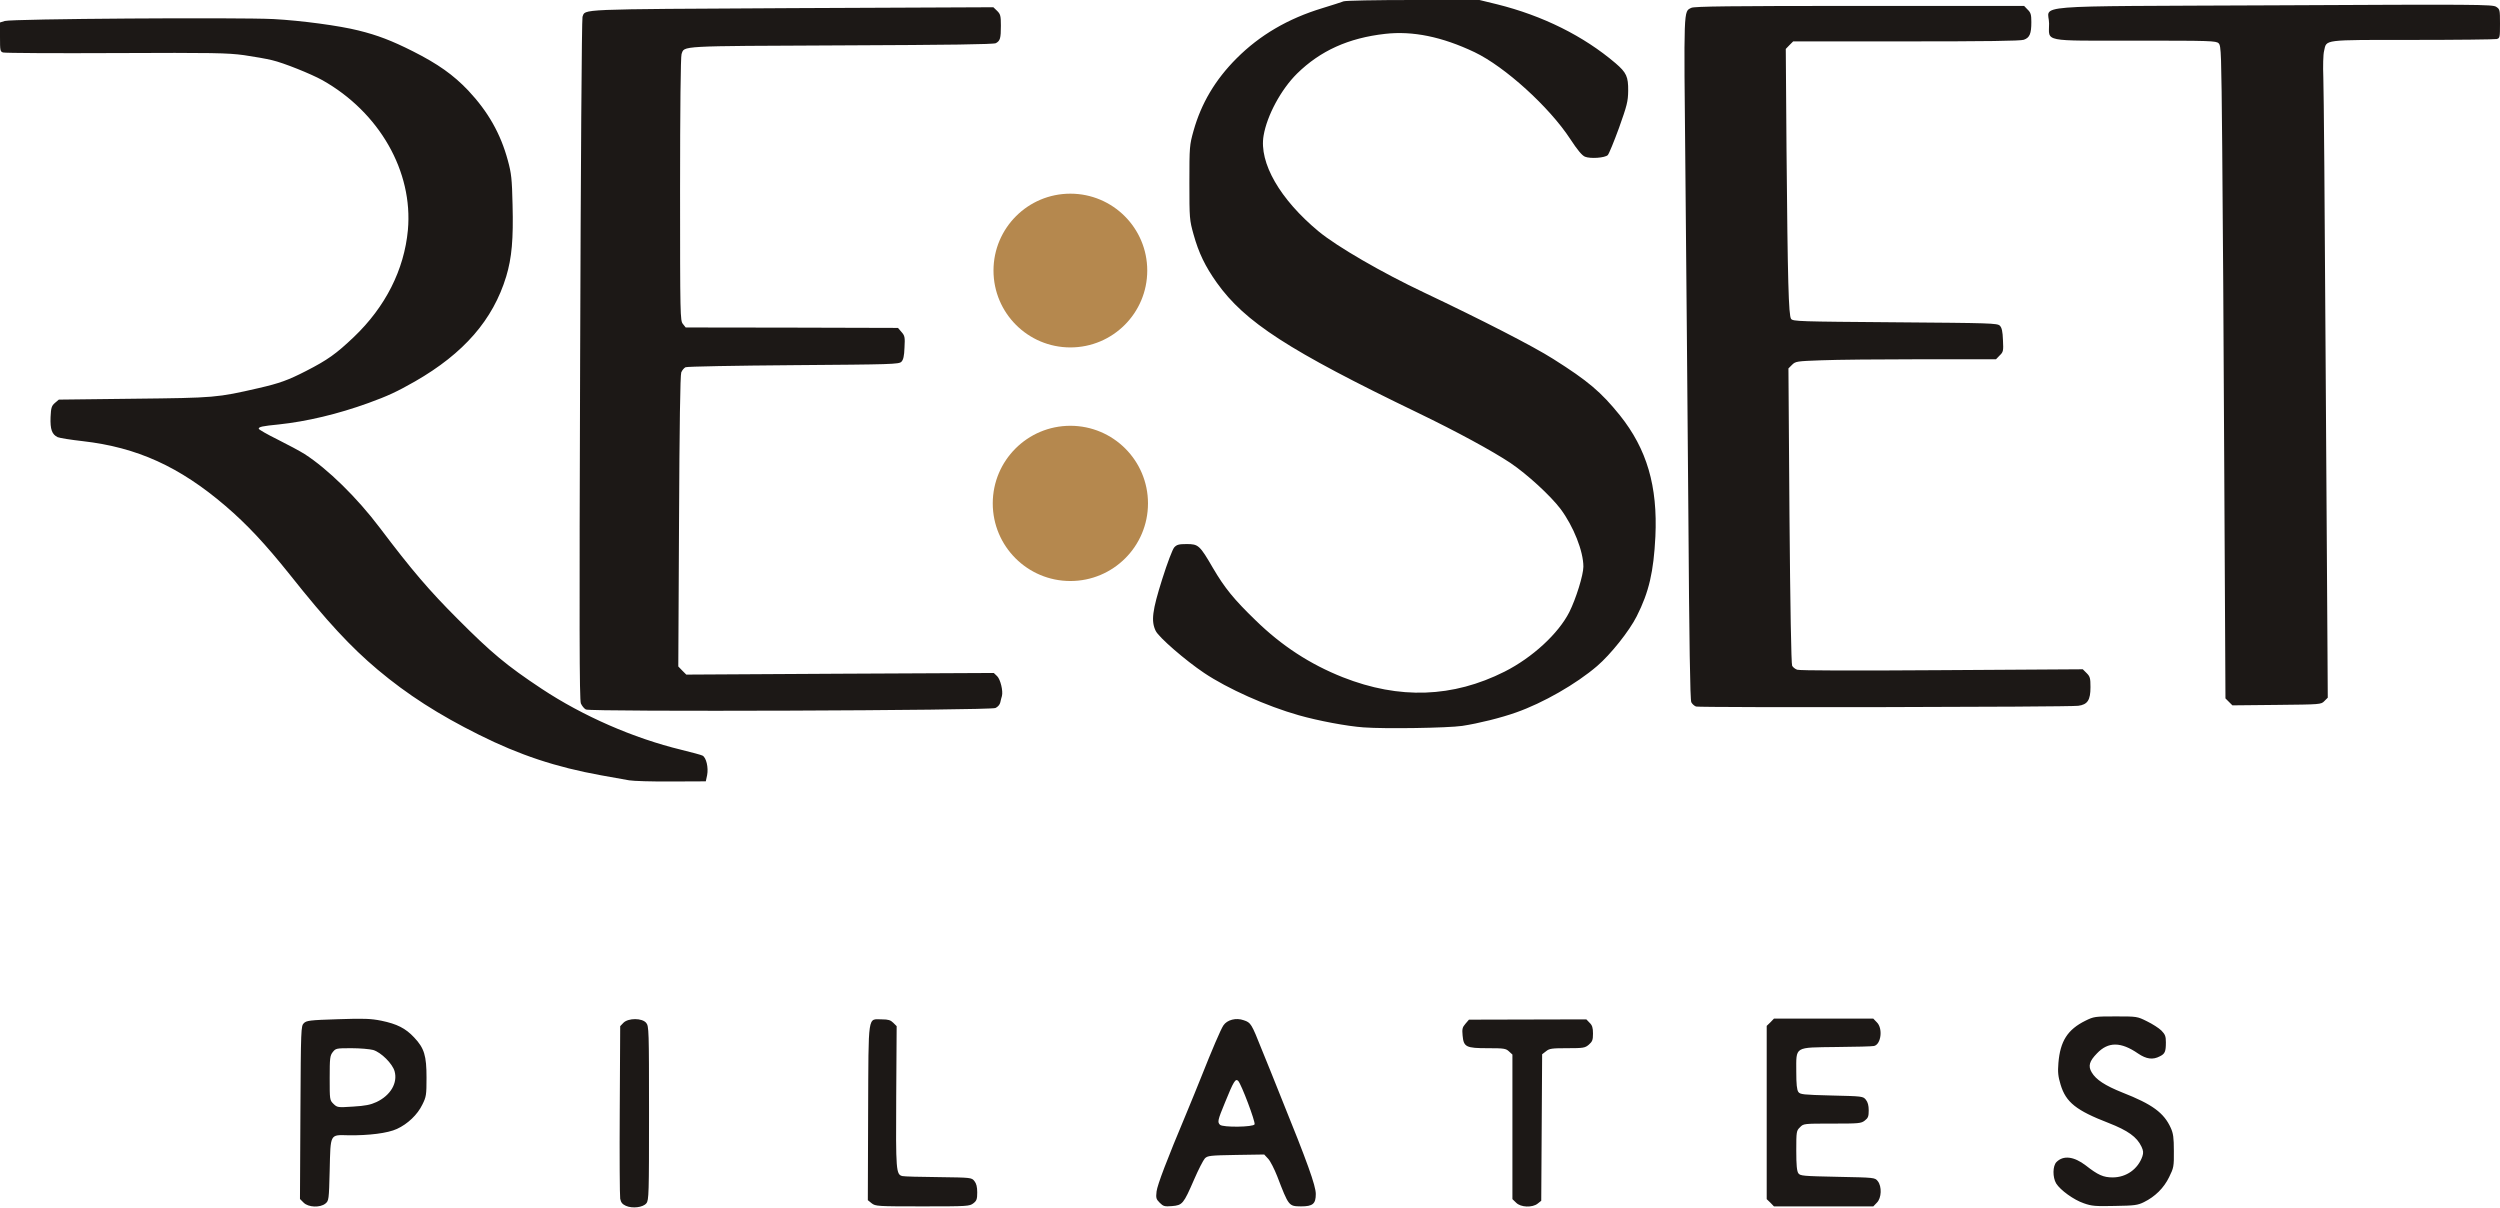
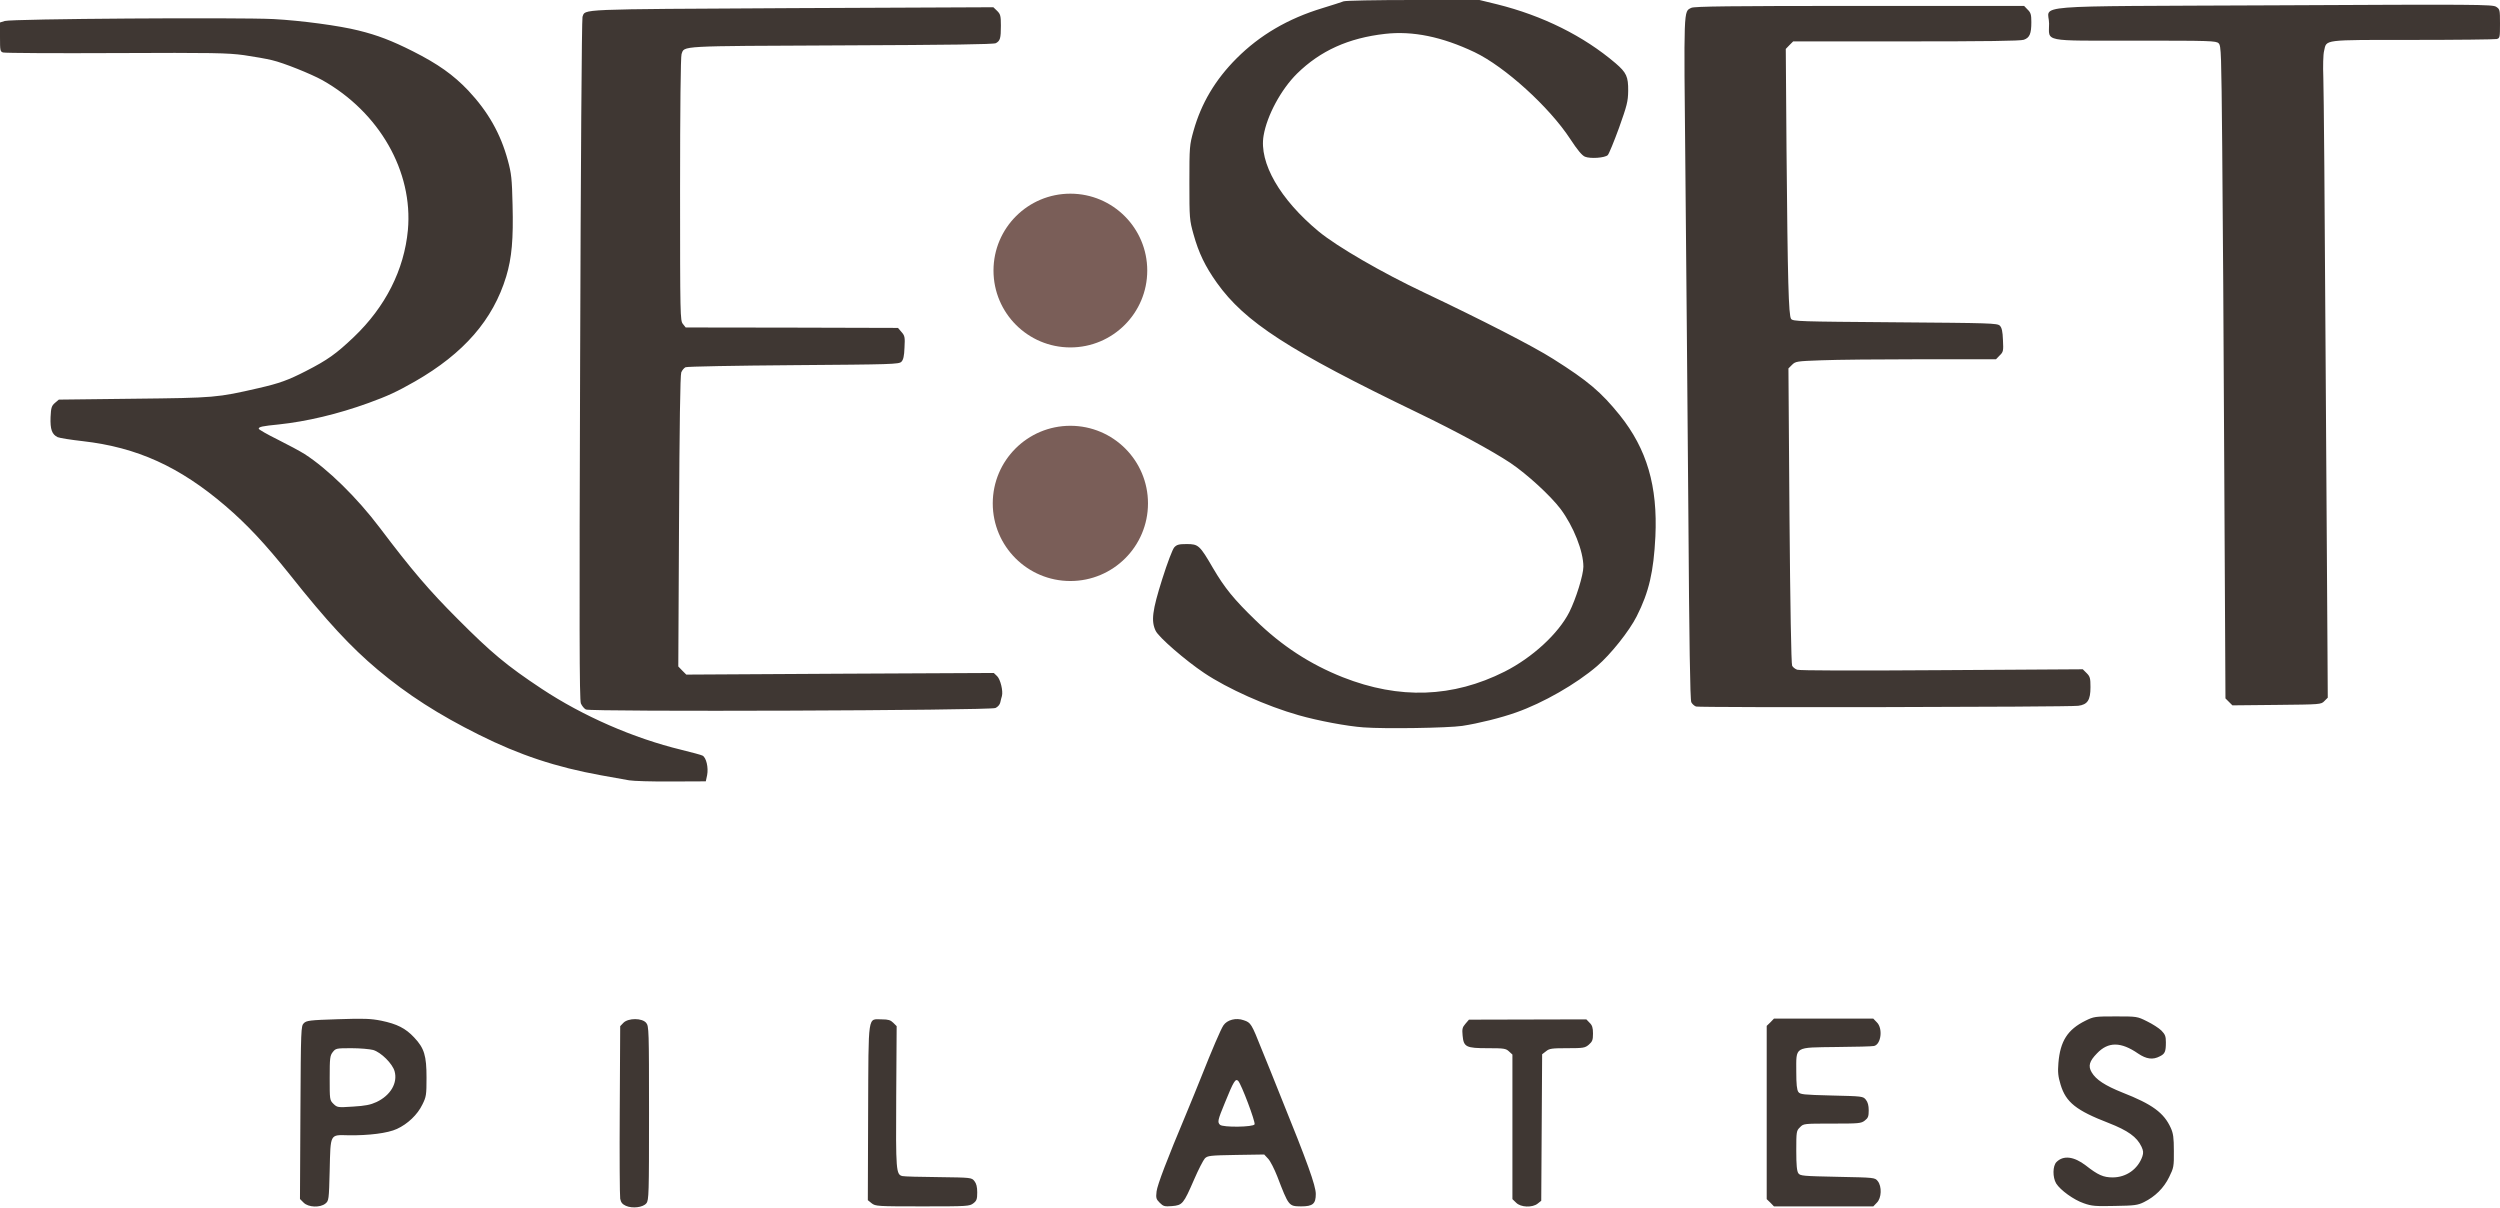
<svg xmlns="http://www.w3.org/2000/svg" viewBox="0 0 1691 817" width="1691" height="817">
-   <path d="M425.5 527.8C422.8 527.3 414.2 525.8 406.5 524.4C376.1 518.9 351.4 510.7 324.0 497.0C296.7 483.4 275.5 469.8 255.5 453.0C237.3 437.7 221.2 420.4 195.9 388.5C179.5 368.0 167.2 354.8 152.5 342.2C121.4 315.6 92.7 302.6 56.0 298.4C48.0 297.5 40.4 296.3 39.0 295.7C35.1 293.8 33.9 290.4 34.2 282.1C34.5 275.7 34.9 274.5 37.2 272.5L39.8 270.3L90.6 269.7C145.6 269.1 146.7 269.0 175.0 262.5C189.0 259.3 195.0 257.1 206.9 251.0C221.7 243.4 227.3 239.4 239.3 228.0C260.7 207.6 273.4 182.5 275.9 155.6C279.5 116.0 256.6 75.9 218.0 54.2C210.4 50.0 191.8 42.5 184.0 40.7C180.4 39.8 171.9 38.3 165.0 37.3C153.8 35.8 144.7 35.6 78.4 35.9C37.6 36.1 3.3 35.9 2.1 35.5C0.1 34.9 0.0 34.2 0.0 25.0L0.0 15.2L3.2 14.2C8.0 12.7 160.8 11.7 185.0 12.9C203.8 13.9 229.7 17.4 242.4 20.6C255.4 23.8 265.0 27.5 279.3 34.7C296.3 43.3 306.6 50.6 316.7 61.2C330.2 75.6 338.6 90.4 343.5 108.5C345.9 117.3 346.3 120.9 346.7 138.6C347.3 161.7 346.2 174.4 342.4 187.0C333.5 216.3 313.8 239.0 280.7 258.0C268.4 265.0 262.4 267.8 249.2 272.6C228.5 280.1 207.4 285.1 188.5 287.1C177.4 288.2 175.0 288.7 175.0 290.0C175.0 290.5 180.7 293.8 187.8 297.3C194.8 300.8 203.0 305.2 206.0 307.1C221.7 317.2 241.5 336.6 256.9 357.0C278.5 385.6 290.2 399.3 309.5 418.6C332.4 441.6 342.7 450.2 366.4 465.9C394.2 484.3 428.4 499.3 461.0 507.2C467.9 508.9 474.3 510.6 475.2 511.1C477.7 512.4 479.3 519.2 478.3 524.3L477.4 528.5L454.0 528.6C441.1 528.7 428.2 528.3 425.5 527.8ZM922.3 492.0C911.0 491.2 891.5 487.5 878.5 483.8C856.6 477.6 830.3 465.8 814.5 455.2C801.8 446.7 783.7 431.0 781.7 426.7C778.5 420.1 779.4 413.0 786.1 391.8C789.6 380.7 793.1 371.5 794.3 370.2C796.0 368.4 797.4 368.0 802.7 368.0C810.6 368.0 811.5 368.8 820.5 384.3C828.3 397.6 834.6 405.4 849.2 419.5C866.9 436.8 886.1 449.3 908.3 458.1C946.6 473.2 982.7 471.9 1017.7 454.3C1036.5 444.8 1054.1 428.6 1061.5 414.0C1066.0 405.0 1071.0 388.9 1071.0 383.3C1071.0 372.8 1064.3 356.0 1055.6 344.3C1048.7 335.2 1033.0 320.8 1021.6 313.1C1009.2 304.9 985.5 292.0 959.2 279.3C871.5 237.0 842.0 217.8 823.1 191.3C815.2 180.2 810.8 171.1 807.3 158.5C804.6 148.8 804.5 147.8 804.5 123.5C804.5 99.2 804.6 98.2 807.3 88.5C812.5 70.0 821.9 54.0 836.5 39.4C852.1 23.8 871.1 12.6 894.5 5.5C901.1 3.5 907.5 1.4 908.8 0.9C910.1 0.4 930.5 0.0 955.9 0.0L1000.7 -0.0L1012.6 2.9C1043.5 10.6 1071.1 24.3 1092.8 42.8C1100.1 49.1 1101.4 51.8 1101.3 61.5C1101.2 68.7 1100.5 71.3 1095.1 86.5C1091.7 95.8 1088.3 104.1 1087.5 104.9C1085.6 106.8 1075.7 107.5 1072.1 106.0C1070.1 105.2 1067.0 101.5 1062.1 94.0C1047.9 72.3 1017.9 45.1 997.4 35.3C975.3 24.8 955.5 20.8 936.9 22.9C912.1 25.7 893.1 34.3 877.3 49.8C866.5 60.5 857.0 78.1 854.7 91.7C851.5 110.1 865.8 134.9 892.0 156.6C904.4 166.8 934.5 184.3 963.5 198.0C1001.9 216.2 1037.1 234.2 1050.6 242.8C1074.2 257.7 1082.9 265.1 1095.6 280.8C1114.0 303.8 1121.3 328.8 1119.7 363.0C1118.5 386.8 1115.4 400.4 1107.1 416.8C1102.1 426.8 1089.4 442.7 1080.3 450.5C1066.1 462.7 1043.7 475.5 1025.5 481.9C1015.4 485.5 1000.2 489.3 989.0 491.0C979.4 492.4 936.9 493.1 922.3 492.0ZM396.3 479.9C395.1 479.3 393.6 477.4 392.9 475.8C391.9 473.5 391.8 423.9 392.4 243.3C392.8 113.3 393.5 12.8 394.0 11.4C396.1 6.0 388.5 6.3 535.7 5.5L671.9 4.9L674.5 7.4C676.7 9.6 677.0 10.7 677.0 17.4C677.0 26.0 676.5 27.6 673.6 29.2C672.1 30.0 643.1 30.4 569.0 30.7C457.7 31.2 463.1 30.9 461.0 36.6C460.4 38.1 460.0 73.9 460.0 128.0C460.0 213.9 460.1 216.9 461.9 219.1L463.8 221.5L535.6 221.6L607.4 221.8L609.8 224.6C612.0 227.1 612.2 228.1 611.8 235.1C611.6 240.9 611.0 243.4 609.7 244.7C608.0 246.4 603.3 246.5 536.7 247.0C497.5 247.3 464.7 247.9 463.7 248.4C462.7 248.9 461.4 250.4 460.8 251.9C460.1 253.6 459.6 288.2 459.3 352.7L458.8 450.8L461.5 453.6L464.2 456.3L568.2 455.7L672.2 455.2L674.5 457.4C676.7 459.6 678.6 467.4 677.7 470.8C677.4 471.7 676.9 473.7 676.6 475.1C676.3 476.6 674.9 478.2 673.3 478.9C669.5 480.6 399.6 481.6 396.3 479.9ZM1147.2 477.9C1146.1 477.5 1144.6 476.2 1144.0 475.0C1143.2 473.6 1142.6 435.4 1142.0 346.2C1141.4 276.5 1140.6 172.8 1140.0 115.7C1138.9 3.9 1138.7 8.0 1144.0 5.3C1146.0 4.3 1170.1 4.0 1257.8 4.0L1369.1 4.0L1371.5 6.5C1373.6 8.5 1374.0 9.9 1374.0 14.9C1374.0 22.8 1372.9 25.5 1368.9 26.9C1366.6 27.7 1343.2 28.0 1289.3 28.0L1212.9 28.0L1210.4 30.5L1207.9 33.1L1208.4 101.3C1209.2 190.4 1209.8 213.4 1211.5 215.7C1212.8 217.4 1217.0 217.5 1281.9 218.0C1346.4 218.5 1351.0 218.6 1352.7 220.3C1354.0 221.6 1354.6 224.1 1354.8 230.0C1355.2 237.4 1355.0 238.1 1352.6 240.4L1350.1 243.0L1299.8 243.0C1272.1 243.0 1241.6 243.3 1232.0 243.7C1215.3 244.3 1214.5 244.4 1212.1 246.8L1209.7 249.2L1210.4 348.8C1210.9 409.8 1211.6 449.2 1212.2 450.3C1212.7 451.3 1214.2 452.5 1215.6 453.0C1217.2 453.6 1254.1 453.7 1313.4 453.3L1408.8 452.7L1411.4 455.3C1413.7 457.6 1414.0 458.7 1414.0 464.8C1414.0 473.6 1412.0 476.6 1405.7 477.4C1398.8 478.3 1149.5 478.7 1147.2 477.9ZM1507.7 474.8L1505.3 472.4L1504.5 320.0C1504.1 236.1 1503.5 136.8 1503.1 99.3C1502.5 35.5 1502.4 31.0 1500.7 29.3C1499.0 27.6 1495.4 27.5 1444.6 27.5C1380.6 27.5 1386.0 28.6 1386.0 15.9C1386.0 2.9 1367.3 4.4 1538.4 3.6C1675.5 2.9 1686.1 3.0 1688.4 4.6C1690.9 6.2 1691.0 6.6 1691.0 16.0C1691.0 25.3 1690.9 25.8 1688.8 26.4C1687.5 26.7 1661.9 27.0 1631.9 27.0C1570.4 27.0 1573.8 26.6 1572.0 34.5C1571.4 36.7 1571.2 44.8 1571.5 52.5C1571.8 60.2 1572.5 142.6 1573.0 235.5C1573.6 328.4 1574.2 419.7 1574.3 438.2L1574.5 471.9L1572.2 474.2C1570.0 476.5 1569.7 476.5 1540.0 476.8L1510.0 477.1L1507.7 474.8Z" fill="#1c1816" fill-rule="evenodd" />
-   <circle cx="724.0" cy="183.0" r="52.0" fill="#b5884e" />
-   <circle cx="724.0" cy="340.5" r="52.5" fill="#b5884e" />
+   <path d="M425.5 527.8C422.8 527.3 414.2 525.8 406.5 524.4C376.1 518.9 351.4 510.7 324.0 497.0C296.7 483.4 275.5 469.8 255.5 453.0C237.3 437.7 221.2 420.4 195.9 388.5C179.5 368.0 167.2 354.8 152.5 342.2C121.4 315.6 92.7 302.6 56.0 298.4C48.0 297.5 40.4 296.3 39.0 295.7C35.1 293.8 33.9 290.4 34.2 282.1C34.5 275.7 34.9 274.5 37.2 272.5L39.8 270.3L90.6 269.7C145.6 269.1 146.7 269.0 175.0 262.5C189.0 259.3 195.0 257.1 206.9 251.0C221.7 243.4 227.3 239.4 239.3 228.0C260.7 207.6 273.4 182.5 275.9 155.6C279.5 116.0 256.6 75.9 218.0 54.2C210.4 50.0 191.8 42.5 184.0 40.7C180.4 39.8 171.9 38.3 165.0 37.3C153.8 35.8 144.7 35.6 78.4 35.9C37.6 36.1 3.3 35.9 2.1 35.5C0.1 34.9 0.0 34.2 0.0 25.0L0.0 15.2L3.2 14.2C8.0 12.7 160.8 11.7 185.0 12.9C203.8 13.9 229.7 17.4 242.4 20.6C255.4 23.8 265.0 27.5 279.3 34.7C296.3 43.3 306.6 50.6 316.7 61.2C330.2 75.6 338.6 90.4 343.5 108.5C345.9 117.3 346.3 120.9 346.7 138.6C347.3 161.7 346.2 174.4 342.4 187.0C333.5 216.3 313.8 239.0 280.7 258.0C268.4 265.0 262.4 267.8 249.2 272.6C228.5 280.1 207.4 285.1 188.5 287.1C177.4 288.2 175.0 288.7 175.0 290.0C175.0 290.5 180.7 293.8 187.8 297.3C194.8 300.8 203.0 305.2 206.0 307.1C221.7 317.2 241.5 336.6 256.9 357.0C278.5 385.6 290.2 399.3 309.5 418.6C332.4 441.6 342.7 450.2 366.4 465.9C394.2 484.3 428.4 499.3 461.0 507.2C467.9 508.9 474.3 510.6 475.2 511.1C477.7 512.4 479.3 519.2 478.3 524.3L477.4 528.5L454.0 528.6C441.1 528.7 428.2 528.3 425.5 527.8ZM922.3 492.0C911.0 491.2 891.5 487.5 878.5 483.8C856.6 477.6 830.3 465.8 814.5 455.2C801.8 446.7 783.7 431.0 781.7 426.7C778.5 420.1 779.4 413.0 786.1 391.8C789.6 380.7 793.1 371.5 794.3 370.2C796.0 368.4 797.4 368.0 802.7 368.0C810.6 368.0 811.5 368.8 820.5 384.3C828.3 397.6 834.6 405.4 849.2 419.5C866.9 436.8 886.1 449.3 908.3 458.1C946.6 473.2 982.7 471.9 1017.7 454.3C1036.5 444.8 1054.1 428.6 1061.5 414.0C1066.0 405.0 1071.0 388.9 1071.0 383.3C1071.0 372.8 1064.3 356.0 1055.6 344.3C1048.7 335.2 1033.0 320.8 1021.6 313.1C1009.2 304.9 985.5 292.0 959.2 279.3C871.5 237.0 842.0 217.8 823.1 191.3C815.2 180.2 810.8 171.1 807.3 158.5C804.6 148.8 804.5 147.8 804.5 123.5C804.5 99.2 804.6 98.2 807.3 88.5C812.5 70.0 821.9 54.0 836.5 39.4C852.1 23.8 871.1 12.6 894.5 5.5C901.1 3.5 907.5 1.4 908.8 0.9C910.1 0.4 930.5 0.0 955.9 0.0L1000.7 -0.0L1012.6 2.9C1043.5 10.6 1071.1 24.3 1092.8 42.8C1100.1 49.1 1101.4 51.8 1101.3 61.5C1101.2 68.7 1100.5 71.3 1095.1 86.5C1091.7 95.8 1088.3 104.1 1087.5 104.9C1085.6 106.8 1075.7 107.5 1072.1 106.0C1070.1 105.2 1067.0 101.5 1062.1 94.0C1047.9 72.3 1017.9 45.1 997.4 35.3C975.3 24.8 955.5 20.8 936.9 22.9C912.1 25.7 893.1 34.3 877.3 49.8C866.5 60.5 857.0 78.1 854.7 91.7C851.5 110.1 865.8 134.9 892.0 156.6C904.4 166.8 934.5 184.3 963.5 198.0C1001.9 216.2 1037.1 234.2 1050.6 242.8C1074.2 257.7 1082.9 265.1 1095.6 280.8C1114.0 303.8 1121.3 328.8 1119.7 363.0C1118.5 386.8 1115.4 400.4 1107.1 416.8C1102.1 426.8 1089.4 442.7 1080.3 450.5C1066.1 462.7 1043.7 475.5 1025.5 481.9C1015.4 485.5 1000.2 489.3 989.0 491.0C979.4 492.4 936.9 493.1 922.3 492.0ZM396.3 479.9C395.1 479.3 393.6 477.4 392.9 475.8C391.9 473.5 391.8 423.9 392.4 243.3C392.8 113.3 393.5 12.8 394.0 11.4C396.1 6.0 388.5 6.3 535.7 5.5L671.9 4.9L674.5 7.4C676.7 9.6 677.0 10.7 677.0 17.4C677.0 26.0 676.5 27.6 673.6 29.2C672.1 30.0 643.1 30.4 569.0 30.7C457.7 31.2 463.1 30.9 461.0 36.6C460.4 38.1 460.0 73.9 460.0 128.0C460.0 213.9 460.1 216.9 461.9 219.1L463.8 221.5L535.6 221.6L607.4 221.8L609.8 224.6C612.0 227.1 612.2 228.1 611.8 235.1C611.6 240.9 611.0 243.4 609.7 244.7C608.0 246.4 603.3 246.5 536.7 247.0C497.5 247.3 464.7 247.9 463.7 248.4C462.7 248.9 461.4 250.4 460.8 251.9C460.1 253.6 459.6 288.2 459.3 352.7L458.8 450.8L461.5 453.6L464.2 456.3L568.2 455.7L672.2 455.2L674.5 457.4C676.7 459.6 678.6 467.4 677.7 470.8C677.4 471.7 676.9 473.7 676.6 475.1C676.3 476.6 674.9 478.2 673.3 478.9C669.5 480.6 399.6 481.6 396.3 479.9ZM1147.2 477.9C1146.1 477.5 1144.6 476.2 1144.0 475.0C1143.2 473.6 1142.6 435.4 1142.0 346.2C1141.4 276.5 1140.6 172.8 1140.0 115.7C1138.9 3.9 1138.7 8.0 1144.0 5.3C1146.0 4.3 1170.1 4.0 1257.8 4.0L1369.1 4.0L1371.5 6.5C1373.6 8.5 1374.0 9.9 1374.0 14.9C1374.0 22.8 1372.9 25.5 1368.9 26.9C1366.6 27.7 1343.2 28.0 1289.3 28.0L1212.9 28.0L1210.4 30.5L1207.9 33.1L1208.4 101.3C1209.2 190.4 1209.8 213.4 1211.5 215.7C1212.8 217.4 1217.0 217.5 1281.9 218.0C1346.4 218.5 1351.0 218.6 1352.7 220.3C1354.0 221.6 1354.6 224.1 1354.8 230.0C1355.2 237.4 1355.0 238.1 1352.6 240.4L1350.1 243.0L1299.8 243.0C1272.1 243.0 1241.6 243.3 1232.0 243.7C1215.3 244.3 1214.5 244.4 1212.1 246.8L1209.7 249.2L1210.4 348.8C1210.9 409.8 1211.6 449.2 1212.2 450.3C1212.7 451.3 1214.2 452.5 1215.6 453.0C1217.2 453.6 1254.1 453.7 1313.4 453.3L1408.8 452.7L1411.4 455.3C1413.7 457.6 1414.0 458.7 1414.0 464.8C1414.0 473.6 1412.0 476.6 1405.7 477.4C1398.8 478.3 1149.5 478.7 1147.2 477.9ZM1507.7 474.8L1505.3 472.4L1504.5 320.0C1504.1 236.1 1503.5 136.8 1503.1 99.3C1502.5 35.5 1502.4 31.0 1500.7 29.3C1499.0 27.6 1495.4 27.5 1444.6 27.5C1380.6 27.5 1386.0 28.6 1386.0 15.9C1386.0 2.9 1367.3 4.4 1538.4 3.6C1675.5 2.9 1686.1 3.0 1688.4 4.6C1690.9 6.2 1691.0 6.6 1691.0 16.0C1691.0 25.3 1690.9 25.8 1688.8 26.4C1687.5 26.7 1661.9 27.0 1631.9 27.0C1570.4 27.0 1573.8 26.6 1572.0 34.5C1571.4 36.7 1571.2 44.8 1571.5 52.5C1571.8 60.2 1572.5 142.6 1573.0 235.5C1573.6 328.4 1574.2 419.7 1574.3 438.2L1574.5 471.9L1572.2 474.2C1570.0 476.5 1569.7 476.5 1540.0 476.8L1510.0 477.1L1507.7 474.8Z" fill="#3f3733" fill-rule="evenodd" />
+   <circle cx="724.0" cy="183.0" r="52.0" fill="#7a5e58" />
+   <circle cx="724.0" cy="340.5" r="52.5" fill="#7a5e58" />
  <g transform="translate(0.0 687)">
-     <path d="M423.3 128.6C420.9 127.5 420.0 126.3 419.5 123.8C419.2 122.0 419.0 95.0 419.2 63.8L419.5 7.1L421.7 4.8C425.0 1.5 434.4 1.5 437.1 4.9C438.9 7.1 439.0 9.6 439.0 66.0C439.0 120.5 438.9 124.9 437.2 126.9C435.0 129.7 427.7 130.6 423.3 128.6ZM205.4 126.5L202.9 124.0L203.2 65.5C203.5 8.6 203.6 7.0 205.5 5.1C207.3 3.3 209.4 3.0 228.5 2.4C246.3 1.8 250.8 2.0 257.9 3.4C268.5 5.6 274.3 8.5 280.1 14.7C287.0 22.0 288.5 27.0 288.5 42.0C288.5 53.6 288.3 54.9 285.7 60.1C282.4 67.0 275.7 73.3 268.5 76.6C262.3 79.5 249.3 81.1 235.7 80.9C223.0 80.6 223.6 79.5 223.0 104.6C222.5 124.7 222.4 125.2 220.1 127.1C216.5 130.0 208.6 129.7 205.4 126.5ZM589.6 126.9L587.0 124.8L587.2 65.4C587.5 -2.6 586.8 2.5 596.5 2.5C600.8 2.5 602.4 3.0 604.2 4.8L606.5 7.1L606.2 54.7C605.9 105.0 606.1 107.5 610.4 108.5C611.5 108.8 622.6 109.1 634.8 109.2C657.0 109.5 657.2 109.5 659.1 111.9C660.4 113.5 661.0 115.8 661.0 119.5C661.0 124.1 660.6 125.2 658.4 126.9C655.8 128.9 654.6 129.0 624.0 129.0C593.3 129.0 592.2 128.9 589.6 126.9ZM784.4 126.5C782.0 124.1 781.8 123.3 782.3 118.9C782.9 114.3 789.2 97.7 802.5 66.0C805.6 58.6 810.1 47.5 812.5 41.5C819.8 23.1 825.7 9.3 827.5 6.6C830.0 2.8 836.1 1.2 841.3 3.1C846.1 4.7 846.5 5.4 853.5 23.0C856.1 29.3 862.0 43.9 866.6 55.5C884.2 98.9 890.0 115.0 890.0 120.6C890.0 127.3 888.0 129.0 880.0 129.0C871.7 128.9 871.7 128.9 863.9 108.6C862.0 103.8 859.3 98.4 857.8 96.8L855.1 93.9L836.1 94.2C818.5 94.5 816.9 94.7 815.0 96.5C813.9 97.7 810.6 104.1 807.7 110.8C800.5 127.4 799.8 128.2 792.8 128.8C787.7 129.2 786.9 129.0 784.4 126.5ZM1025.5 126.5L1023.0 124.1L1023.0 75.2L1023.0 26.3L1020.7 24.2C1018.6 22.2 1017.3 22.0 1006.3 22.0C991.6 22.0 990.0 21.2 989.3 13.4C988.9 9.1 989.1 7.9 991.2 5.5L993.6 2.7L1033.3 2.6L1073.0 2.5L1075.2 4.8C1077.0 6.5 1077.5 8.2 1077.5 12.1C1077.5 16.4 1077.1 17.5 1074.7 19.6C1072.1 21.8 1071.1 22.0 1060.1 22.0C1049.7 22.0 1048.0 22.2 1045.7 24.1L1043.1 26.1L1042.8 75.6L1042.5 125.2L1040.1 127.1C1036.5 130.0 1028.6 129.7 1025.5 126.5ZM1197.5 126.5L1195.0 124.1L1195.0 65.5L1195.0 6.9L1197.5 4.5L1199.9 2.0L1233.5 2.0L1267.1 2.0L1269.5 4.5C1273.7 8.6 1272.4 19.4 1267.6 20.5C1266.4 20.8 1255.0 21.1 1242.2 21.2C1213.3 21.6 1215.0 20.5 1215.0 37.9C1215.0 46.4 1215.4 50.1 1216.4 51.6C1217.7 53.3 1219.5 53.5 1239.0 54.0C1259.8 54.5 1260.2 54.5 1262.1 56.9C1263.4 58.5 1264.0 60.8 1264.0 64.0C1264.0 68.1 1263.6 69.2 1261.4 70.9C1258.9 72.9 1257.4 73.0 1239.3 73.0C1220.0 73.0 1219.9 73.0 1217.5 75.5C1215.1 77.8 1215.0 78.4 1215.0 91.3C1215.0 101.2 1215.4 105.1 1216.4 106.6C1217.7 108.4 1219.6 108.5 1243.0 109.0C1268.0 109.5 1268.2 109.5 1270.1 111.9C1273.0 115.5 1272.7 123.4 1269.5 126.5L1267.1 129.0L1233.5 129.0L1199.9 129.0L1197.5 126.5ZM1409.5 126.9C1402.7 124.6 1393.6 118.0 1390.8 113.5C1388.3 109.3 1388.4 101.6 1391.0 99.0C1395.7 94.3 1402.8 95.2 1410.8 101.3C1419.1 107.8 1422.7 109.4 1429.0 109.4C1438.2 109.4 1446.1 103.8 1449.1 95.2C1449.9 92.7 1449.8 91.4 1448.5 88.6C1445.4 82.0 1439.3 77.7 1426.3 72.6C1404.3 64.1 1397.4 58.6 1393.8 46.7C1392.1 41.1 1391.8 38.2 1392.3 32.1C1393.5 17.2 1398.5 9.4 1410.6 3.4C1416.3 0.6 1417.0 0.5 1431.0 0.5C1445.4 0.5 1445.6 0.5 1452.2 3.8C1455.9 5.6 1460.3 8.4 1462.0 10.1C1464.5 12.7 1465.0 13.9 1465.0 18.0C1465.0 24.3 1464.4 25.8 1460.9 27.5C1456.2 30.0 1451.8 29.4 1446.2 25.6C1434.6 17.6 1426.0 17.5 1418.4 25.5C1413.2 30.8 1412.3 34.1 1414.8 38.3C1417.7 43.3 1423.9 47.3 1435.6 52.0C1455.8 59.9 1463.7 65.7 1468.3 75.9C1470.0 79.6 1470.4 82.6 1470.4 91.5C1470.5 102.0 1470.3 102.9 1467.2 109.2C1463.6 116.6 1457.7 122.4 1450.2 126.1C1446.0 128.2 1443.8 128.5 1430.5 128.7C1417.4 129.0 1414.8 128.8 1409.5 126.9ZM848.6 73.5C849.3 71.9 839.6 46.2 837.5 44.1C835.7 42.3 834.4 44.4 828.6 58.7C823.6 70.8 823.4 72.0 825.2 73.8C827.1 75.7 847.9 75.4 848.6 73.5ZM254.7 58.4C264.2 53.9 269.1 45.5 266.9 37.6C265.5 32.5 257.8 24.8 252.4 23.2C250.1 22.6 243.5 22.0 237.7 22.0C227.5 22.0 227.1 22.1 225.1 24.6C223.2 27.0 223.0 28.6 223.0 42.2C223.0 56.8 223.0 57.1 225.5 59.6C228.1 62.1 228.3 62.2 238.8 61.5C247.1 61.0 250.6 60.3 254.7 58.4Z" fill="#1c1816" fill-rule="evenodd" />
+     <path d="M423.3 128.6C420.9 127.5 420.0 126.3 419.5 123.8C419.2 122.0 419.0 95.0 419.2 63.8L419.5 7.1L421.7 4.8C425.0 1.5 434.4 1.5 437.1 4.9C438.9 7.1 439.0 9.6 439.0 66.0C439.0 120.5 438.9 124.9 437.2 126.9C435.0 129.7 427.7 130.6 423.3 128.6ZM205.4 126.5L202.9 124.0L203.2 65.5C203.5 8.6 203.6 7.0 205.5 5.1C207.3 3.3 209.4 3.0 228.5 2.4C246.3 1.8 250.8 2.0 257.9 3.4C268.5 5.6 274.3 8.5 280.1 14.7C287.0 22.0 288.5 27.0 288.5 42.0C288.5 53.6 288.3 54.9 285.7 60.1C282.4 67.0 275.7 73.3 268.5 76.6C262.3 79.5 249.3 81.1 235.7 80.9C223.0 80.6 223.6 79.5 223.0 104.6C222.5 124.7 222.4 125.2 220.1 127.1C216.5 130.0 208.6 129.7 205.4 126.5ZM589.6 126.9L587.0 124.8L587.2 65.4C587.5 -2.6 586.8 2.5 596.5 2.5C600.8 2.5 602.4 3.0 604.2 4.8L606.5 7.1L606.2 54.7C605.9 105.0 606.1 107.5 610.4 108.5C611.5 108.8 622.6 109.1 634.8 109.2C657.0 109.5 657.2 109.5 659.1 111.9C660.4 113.5 661.0 115.8 661.0 119.5C661.0 124.1 660.6 125.2 658.4 126.9C655.8 128.9 654.6 129.0 624.0 129.0C593.3 129.0 592.2 128.9 589.6 126.9ZM784.4 126.5C782.0 124.1 781.8 123.3 782.3 118.9C782.9 114.3 789.2 97.7 802.5 66.0C805.6 58.6 810.1 47.5 812.5 41.5C819.8 23.1 825.7 9.3 827.5 6.6C830.0 2.8 836.1 1.2 841.3 3.1C846.1 4.7 846.5 5.4 853.5 23.0C856.1 29.3 862.0 43.9 866.6 55.5C884.2 98.9 890.0 115.0 890.0 120.6C890.0 127.3 888.0 129.0 880.0 129.0C871.7 128.9 871.7 128.9 863.9 108.6C862.0 103.8 859.3 98.4 857.8 96.8L855.1 93.9L836.1 94.2C818.5 94.5 816.9 94.7 815.0 96.5C813.9 97.7 810.6 104.1 807.7 110.8C800.5 127.4 799.8 128.2 792.8 128.8C787.7 129.2 786.9 129.0 784.4 126.5ZM1025.5 126.5L1023.0 124.1L1023.0 75.2L1023.0 26.3L1020.7 24.2C1018.6 22.2 1017.3 22.0 1006.3 22.0C991.6 22.0 990.0 21.2 989.3 13.4C988.9 9.1 989.1 7.9 991.2 5.5L993.6 2.7L1033.3 2.6L1073.0 2.5L1075.2 4.8C1077.0 6.5 1077.5 8.2 1077.5 12.1C1077.5 16.4 1077.1 17.5 1074.7 19.6C1072.1 21.8 1071.1 22.0 1060.1 22.0C1049.7 22.0 1048.0 22.2 1045.7 24.1L1043.1 26.1L1042.8 75.6L1042.5 125.2L1040.1 127.1C1036.5 130.0 1028.6 129.7 1025.5 126.5ZM1197.5 126.5L1195.0 124.1L1195.0 65.5L1195.0 6.9L1197.5 4.5L1199.9 2.0L1233.5 2.0L1267.1 2.0L1269.5 4.5C1273.7 8.6 1272.4 19.4 1267.6 20.5C1266.4 20.8 1255.0 21.1 1242.2 21.2C1213.3 21.6 1215.0 20.5 1215.0 37.9C1215.0 46.4 1215.4 50.1 1216.4 51.6C1217.7 53.3 1219.5 53.5 1239.0 54.0C1259.8 54.5 1260.2 54.5 1262.1 56.9C1263.4 58.5 1264.0 60.8 1264.0 64.0C1264.0 68.1 1263.6 69.2 1261.4 70.9C1258.9 72.9 1257.4 73.0 1239.3 73.0C1220.0 73.0 1219.9 73.0 1217.5 75.5C1215.1 77.8 1215.0 78.4 1215.0 91.3C1215.0 101.2 1215.4 105.1 1216.4 106.6C1217.7 108.4 1219.6 108.5 1243.0 109.0C1268.0 109.5 1268.2 109.5 1270.1 111.9C1273.0 115.5 1272.7 123.4 1269.5 126.5L1267.1 129.0L1233.5 129.0L1199.9 129.0L1197.5 126.5ZM1409.5 126.9C1402.7 124.6 1393.6 118.0 1390.8 113.5C1388.3 109.3 1388.4 101.6 1391.0 99.0C1395.7 94.3 1402.8 95.2 1410.8 101.3C1419.1 107.8 1422.7 109.4 1429.0 109.4C1438.2 109.4 1446.1 103.8 1449.1 95.2C1449.9 92.7 1449.8 91.4 1448.5 88.6C1445.4 82.0 1439.3 77.7 1426.3 72.6C1404.3 64.1 1397.4 58.6 1393.8 46.7C1392.1 41.1 1391.8 38.2 1392.3 32.1C1393.5 17.2 1398.5 9.4 1410.6 3.4C1416.3 0.6 1417.0 0.5 1431.0 0.5C1445.4 0.5 1445.6 0.5 1452.2 3.8C1455.9 5.6 1460.3 8.4 1462.0 10.1C1464.5 12.7 1465.0 13.9 1465.0 18.0C1465.0 24.3 1464.4 25.8 1460.9 27.5C1456.2 30.0 1451.8 29.4 1446.2 25.6C1434.6 17.6 1426.0 17.5 1418.4 25.5C1413.2 30.8 1412.3 34.1 1414.8 38.3C1417.7 43.3 1423.9 47.3 1435.6 52.0C1455.8 59.9 1463.7 65.7 1468.3 75.9C1470.0 79.6 1470.4 82.6 1470.4 91.5C1470.5 102.0 1470.3 102.9 1467.2 109.2C1463.6 116.6 1457.7 122.4 1450.2 126.1C1446.0 128.2 1443.8 128.5 1430.5 128.7C1417.4 129.0 1414.8 128.8 1409.5 126.9ZM848.6 73.5C849.3 71.9 839.6 46.2 837.5 44.1C835.7 42.3 834.4 44.4 828.6 58.7C823.6 70.8 823.4 72.0 825.2 73.8C827.1 75.7 847.9 75.4 848.6 73.5ZM254.7 58.4C264.2 53.9 269.1 45.5 266.9 37.6C265.5 32.5 257.8 24.8 252.4 23.2C250.1 22.6 243.5 22.0 237.7 22.0C227.5 22.0 227.1 22.1 225.1 24.6C223.2 27.0 223.0 28.6 223.0 42.2C223.0 56.8 223.0 57.1 225.5 59.6C228.1 62.1 228.3 62.2 238.8 61.5C247.1 61.0 250.6 60.3 254.7 58.4Z" fill="#3f3733" fill-rule="evenodd" />
  </g>
</svg>
